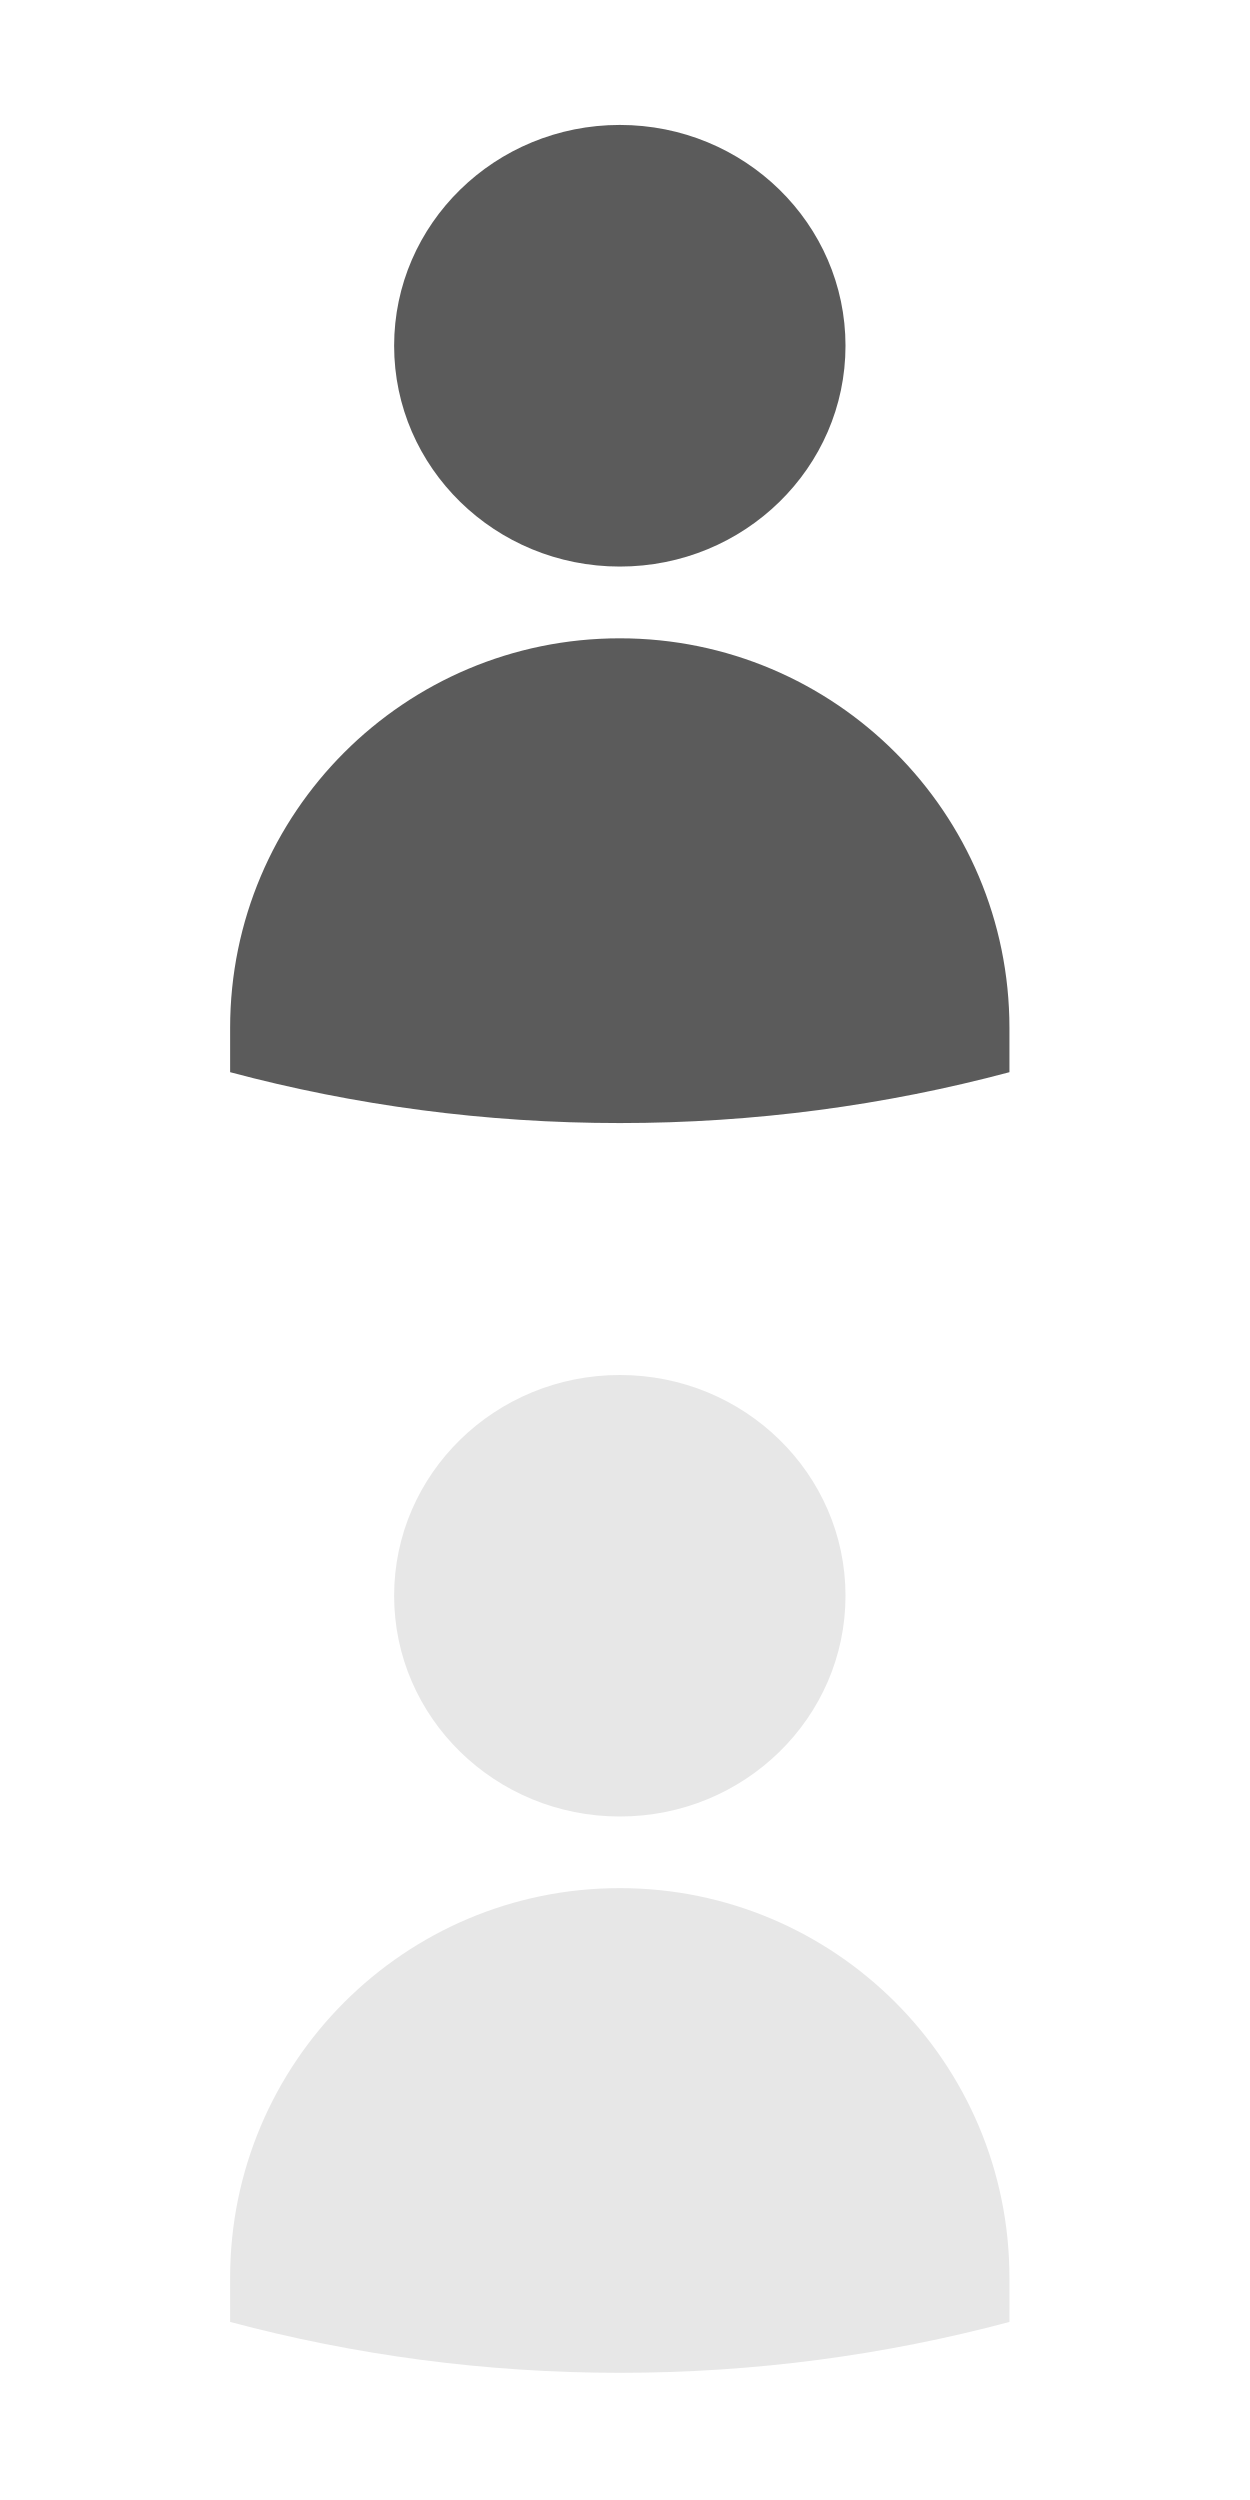
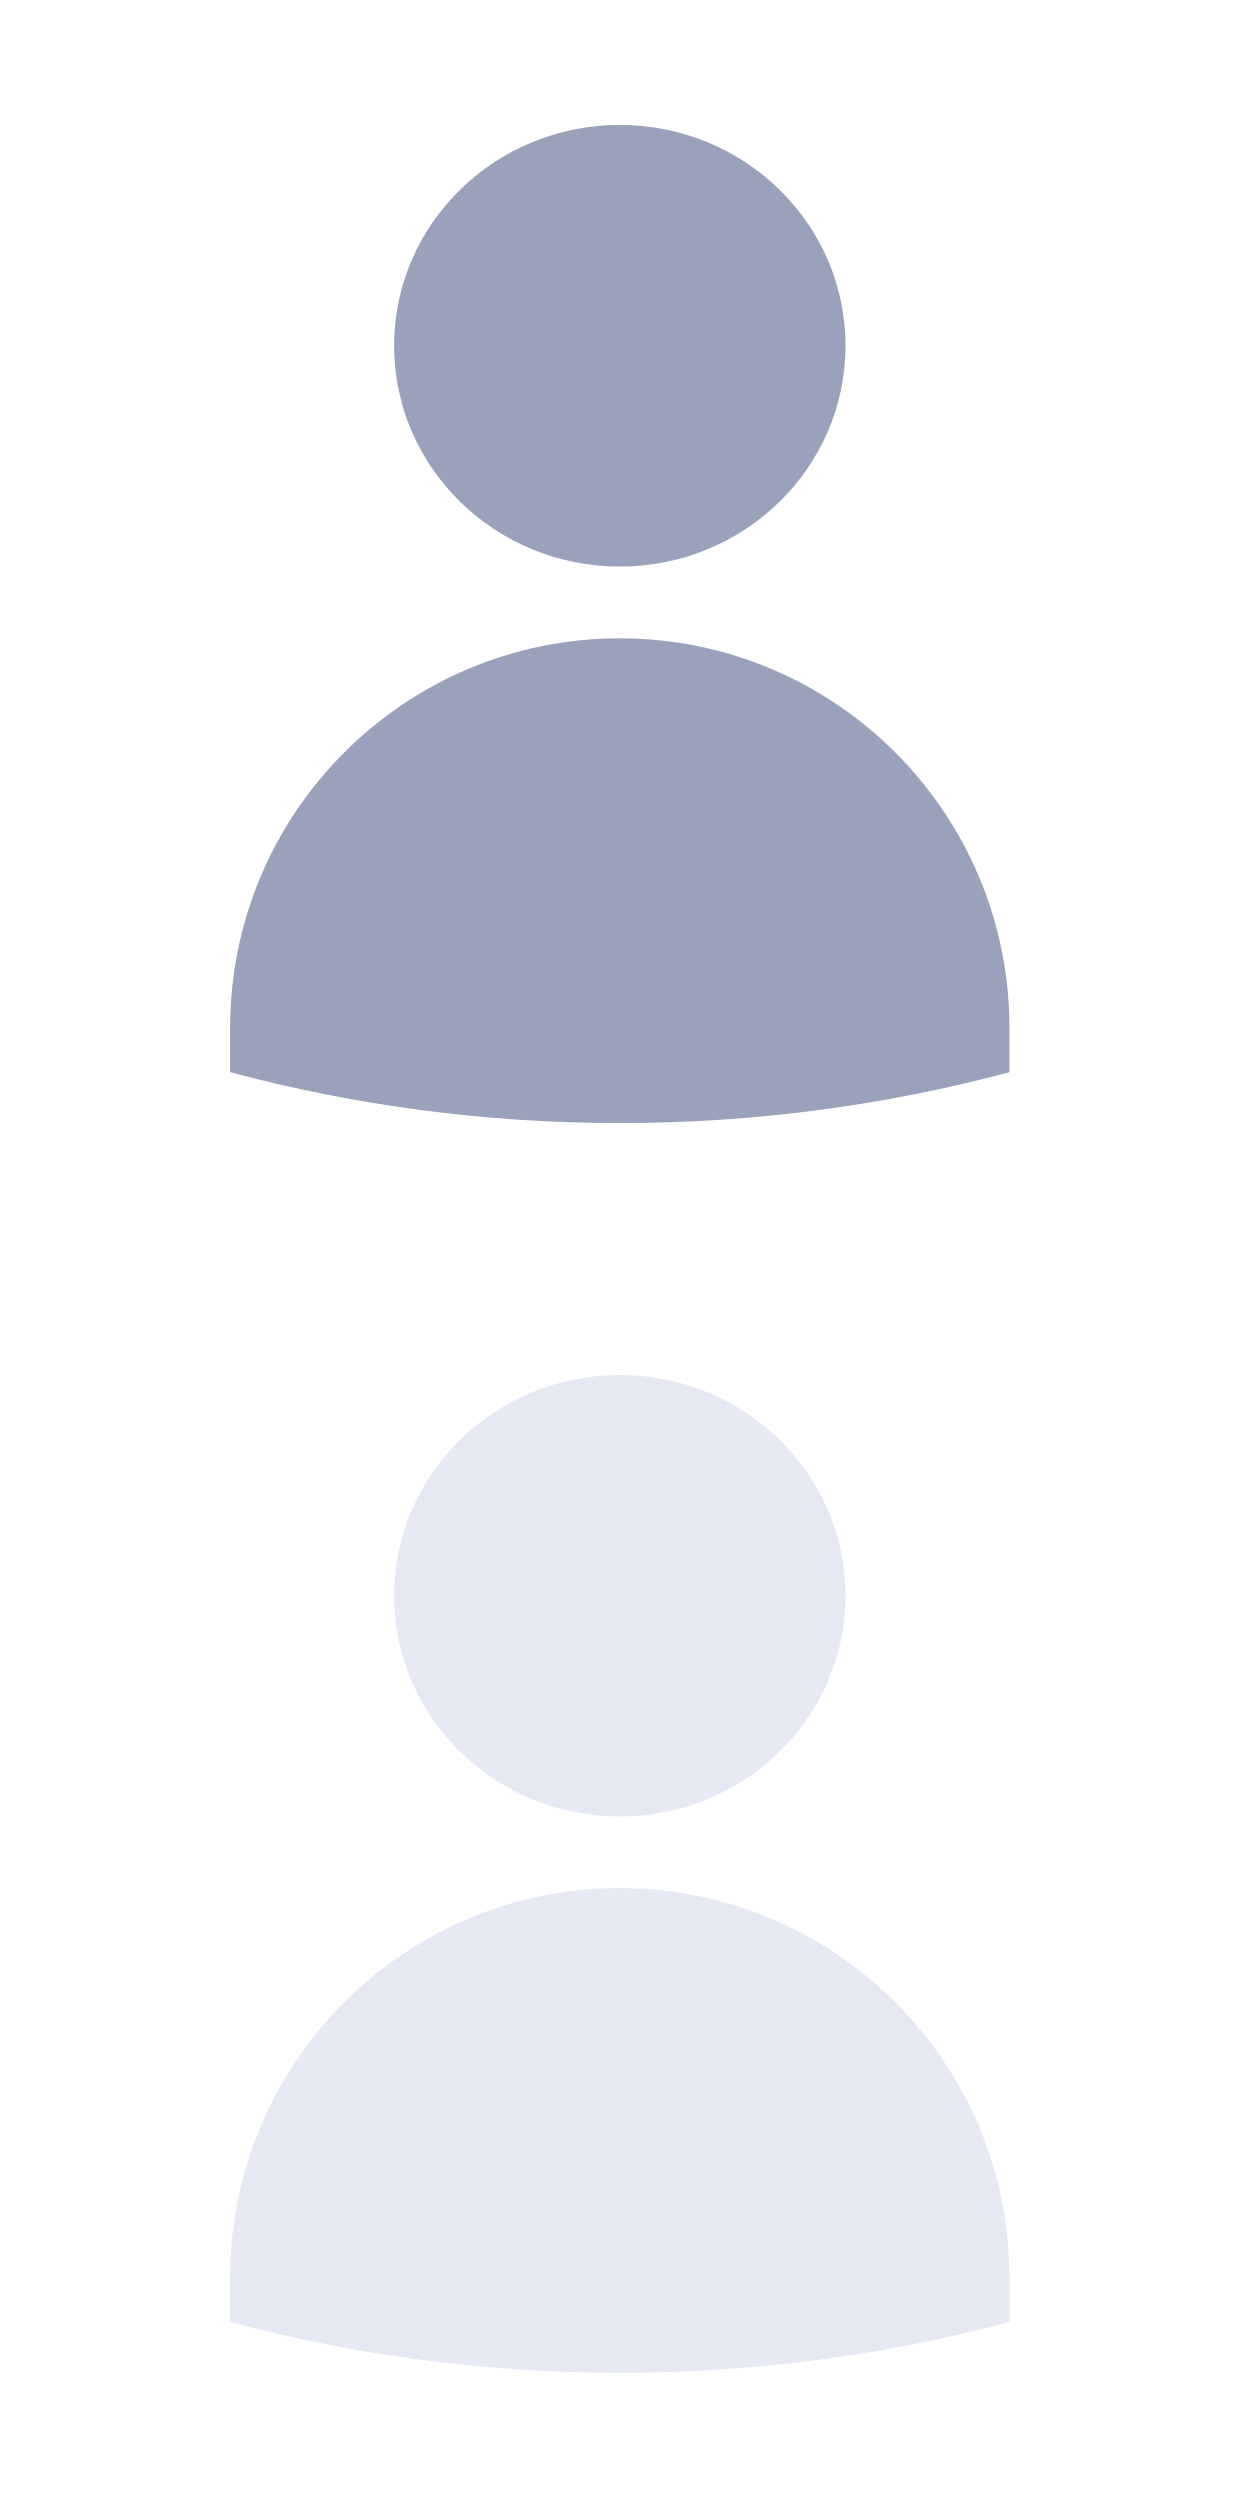
<svg xmlns="http://www.w3.org/2000/svg" width="20" height="40" viewBox="0 0 20 40" enable-background="new 0 0 20 40">
-   <g fill="#5b5b5b">
+   <g fill="#9aa1ba">
    <ellipse cx="9.917" cy="5.532" rx="3.611" ry="3.533" />
    <path d="m9.916 10.213c-3.443 0-6.234 2.792-6.234 6.235v.707c1.988.531 4.078.814 6.235.814 2.155 0 4.245-.283 6.234-.814v-.707c0-3.443-2.792-6.235-6.235-6.235" />
  </g>
-   <g fill="#e7e7e7">
+   <g fill="#e6e9f4">
    <ellipse cx="9.917" cy="25.532" rx="3.611" ry="3.532" />
    <path d="m9.916 30.21c-3.443 0-6.234 2.792-6.234 6.235v.706c1.988.531 4.078.814 6.235.814 2.155 0 4.245-.283 6.234-.814v-.706c0-3.443-2.792-6.235-6.235-6.235" />
  </g>
</svg>
